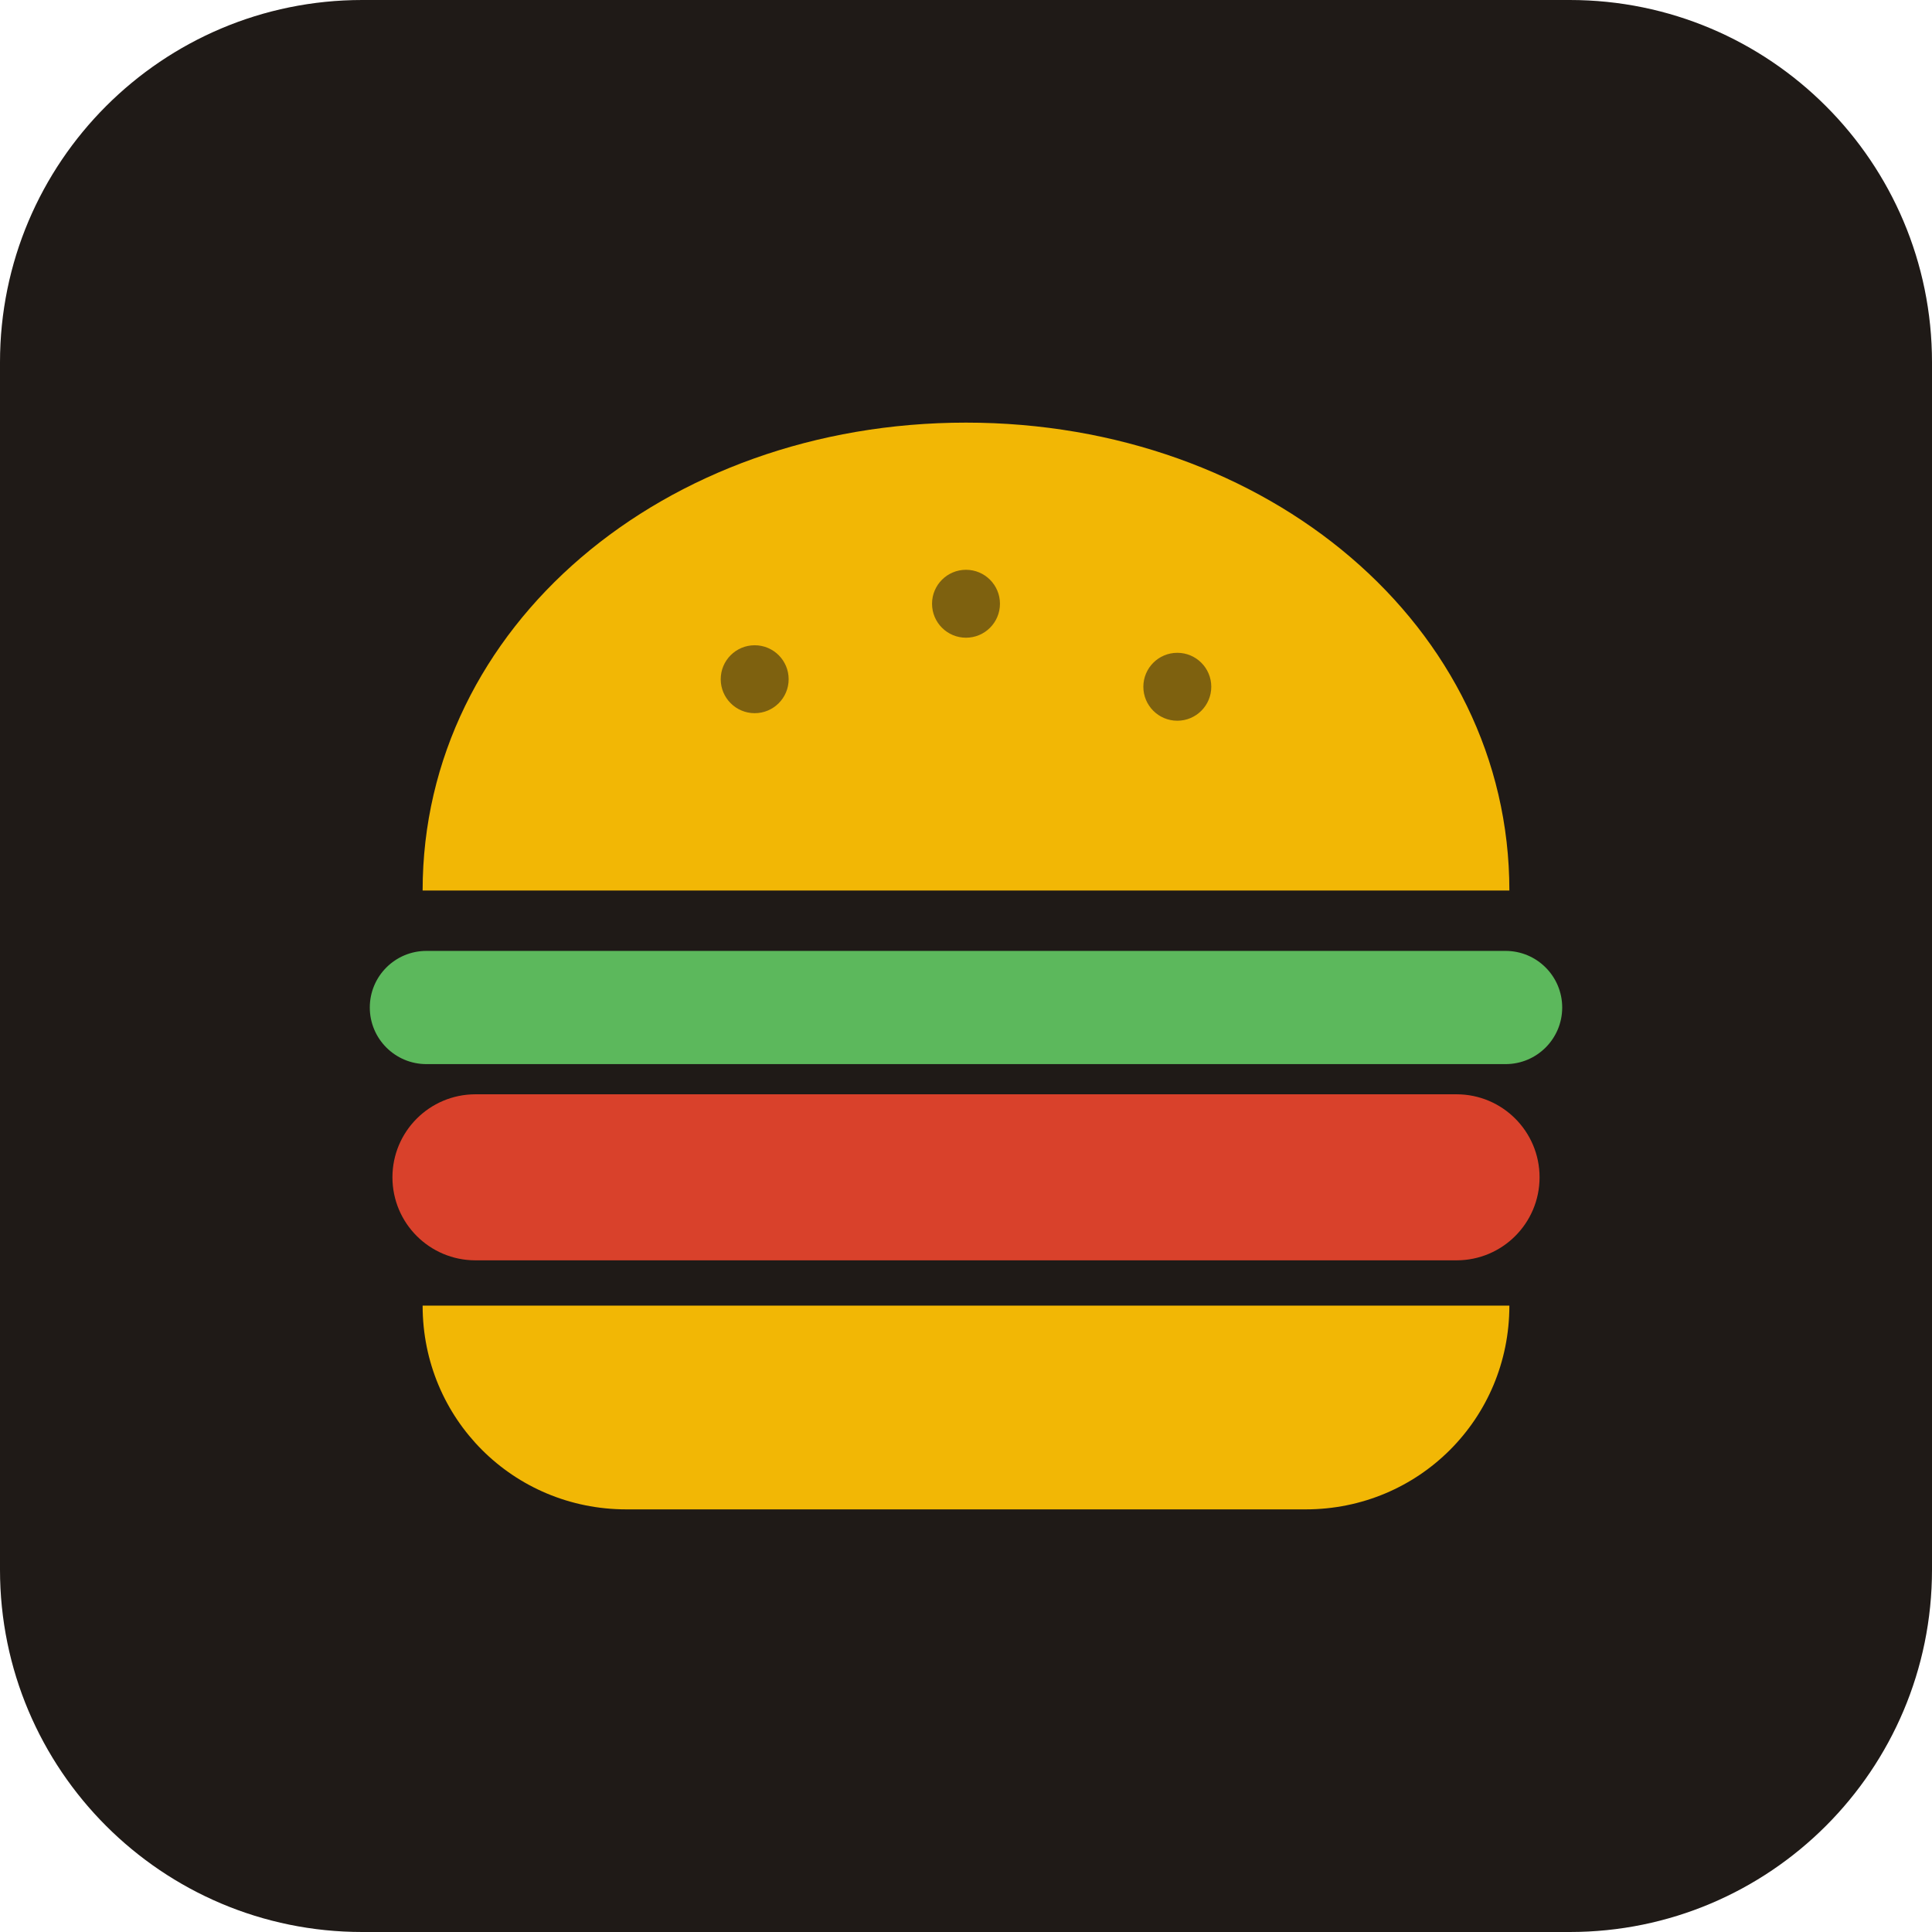
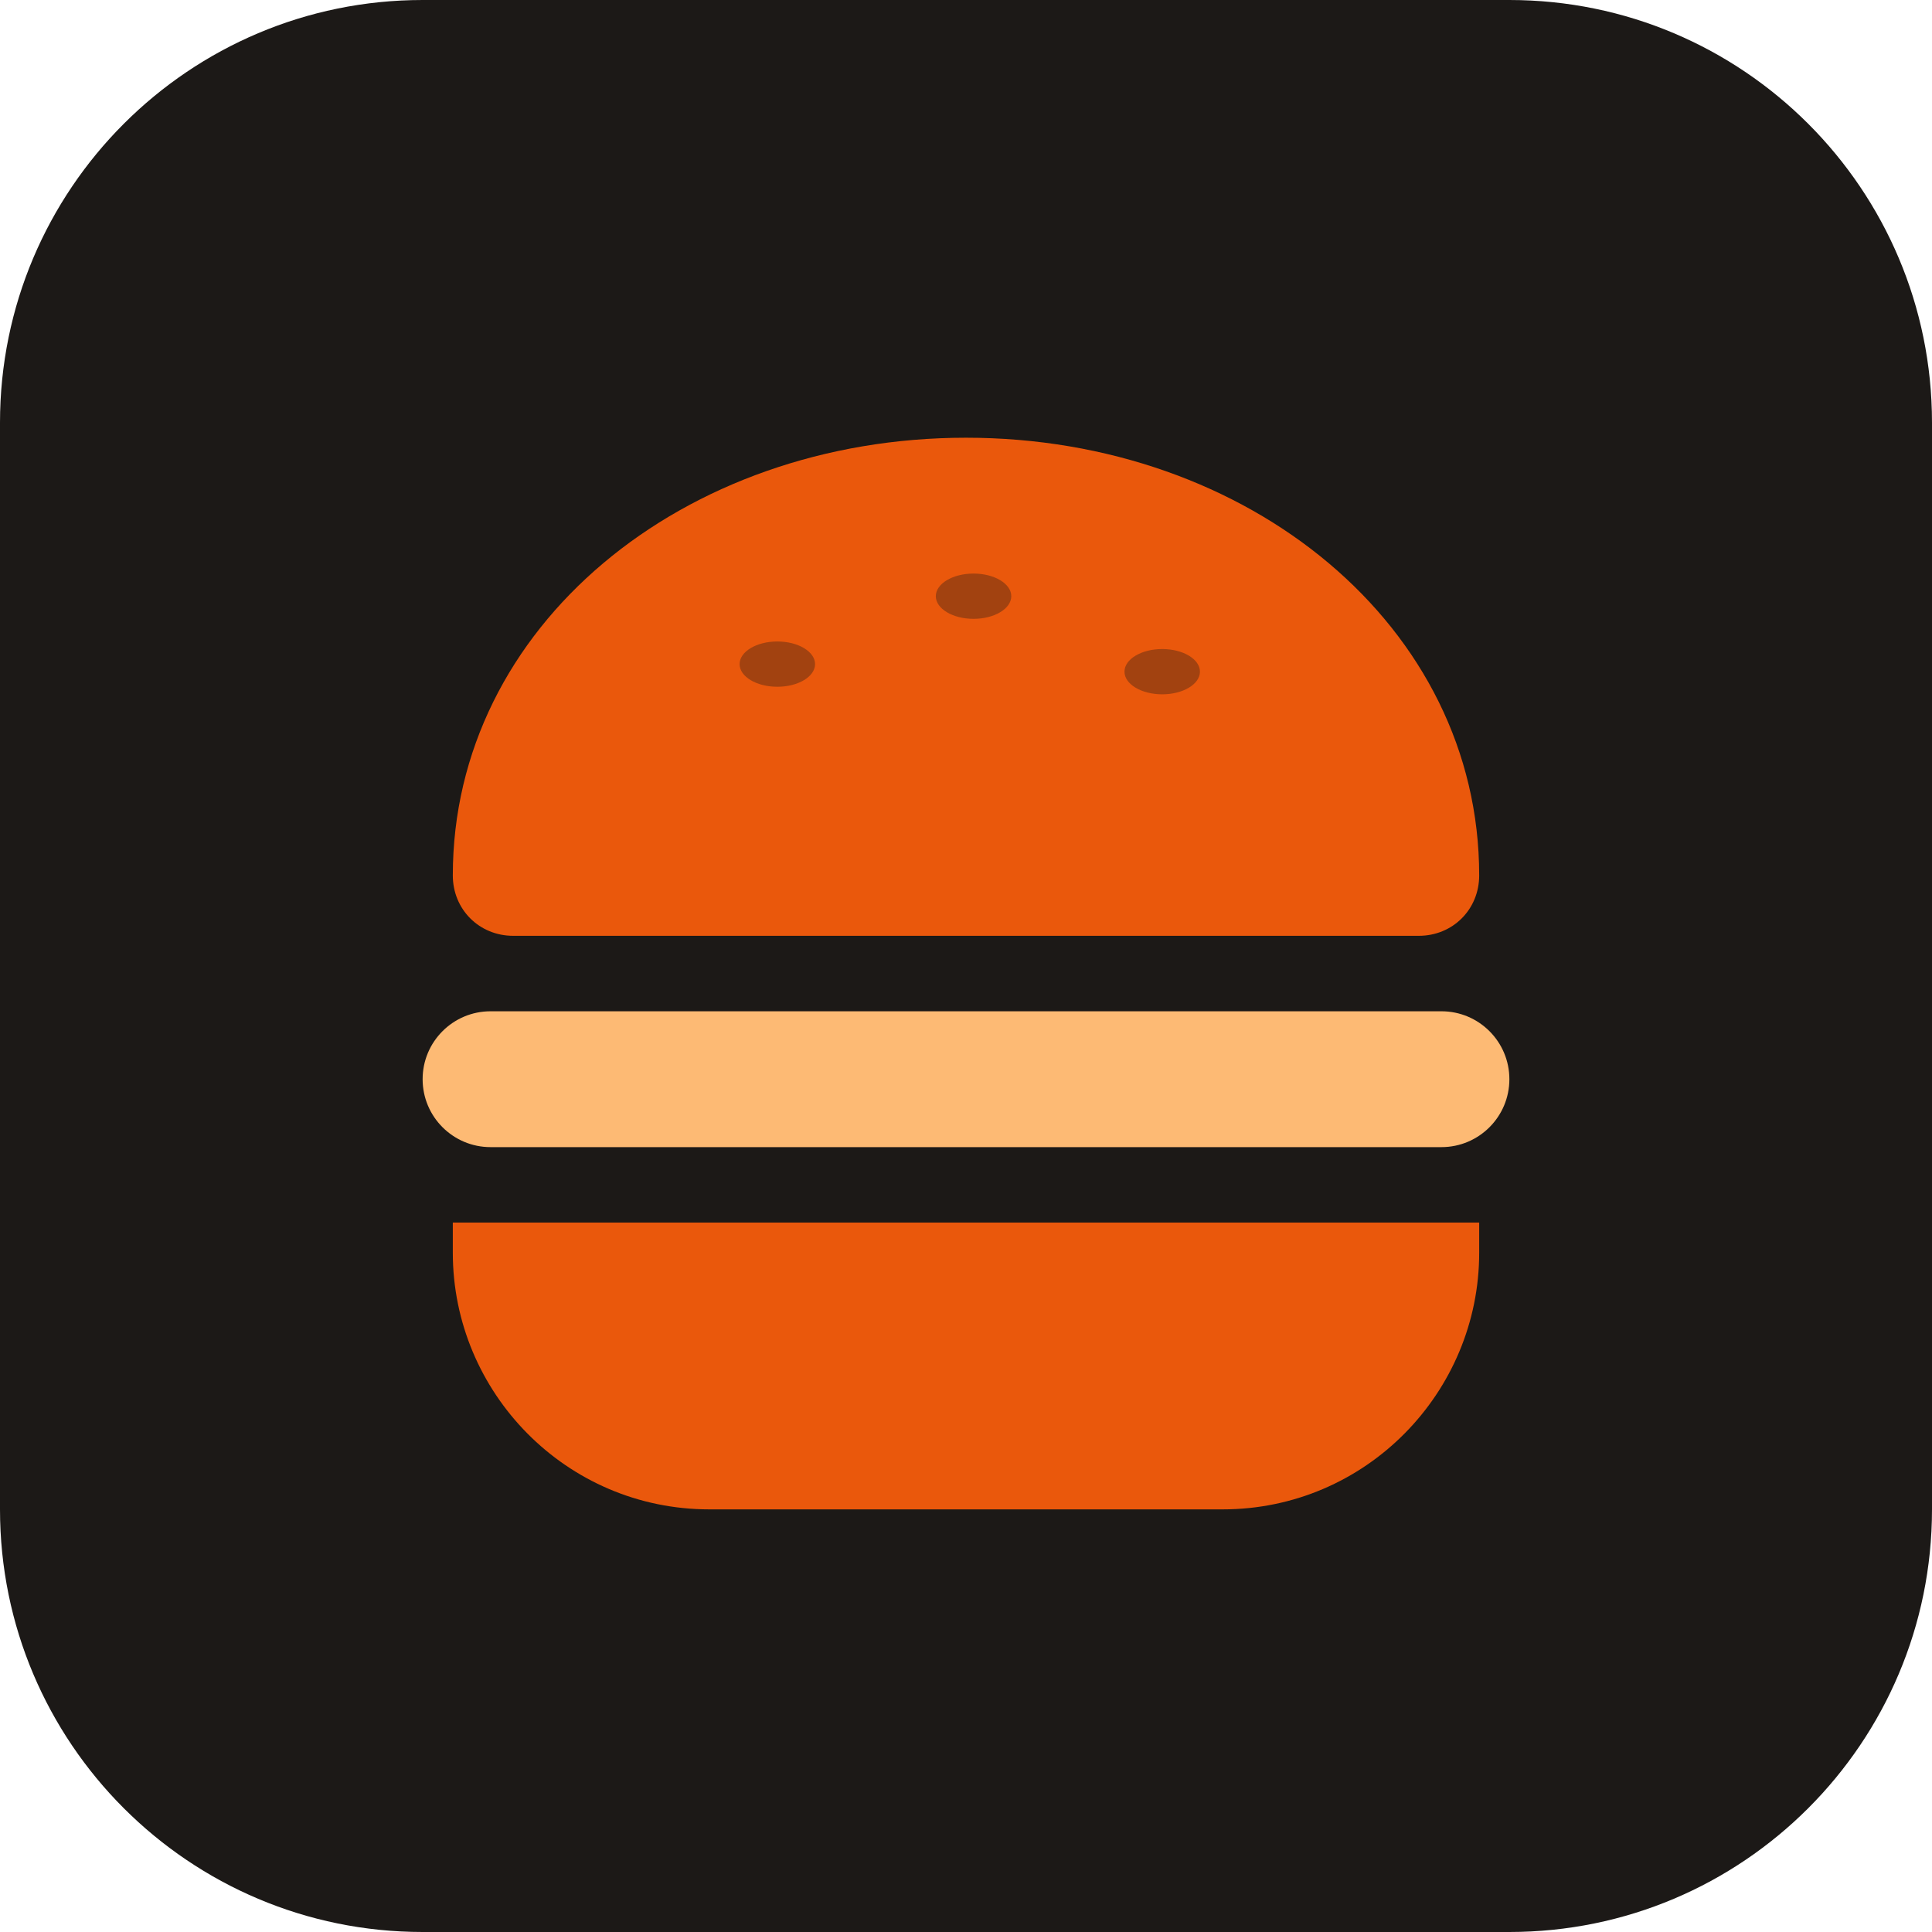
<svg xmlns="http://www.w3.org/2000/svg" viewBox="0 0 512 512">
-   <rect width="512" height="512" rx="96" fill="#1f1a17" />
-   <path d="M112 236c0-70 64-124 144-124s144 54 144 124z" fill="#f2b705" />
-   <circle cx="200" cy="180" r="9" fill="#1f1a17" opacity=".55" />
-   <circle cx="256" cy="160" r="9" fill="#1f1a17" opacity=".55" />
-   <circle cx="312" cy="182" r="9" fill="#1f1a17" opacity=".55" />
-   <rect x="98" y="252" width="316" height="30" rx="15" fill="#5cb85c" />
-   <rect x="104" y="290" width="304" height="44" rx="22" fill="#d9412b" />
-   <path d="M112 346h288c0 30-24 54-54 54H166c-30 0-54-24-54-54z" fill="#f2b705" />
+   <rect width="512" height="512" rx="112" fill="#1c1917" />
+   <path d="M120 232c0-66 61-116 136-116s136 50 136 116c0 9-7 16-16 16H136c-9 0-16-7-16-16z" fill="#ea580c" />
+   <g fill="#1c1917" opacity=".35">
+     <ellipse cx="206" cy="176" rx="10" ry="6" />
+     <ellipse cx="258" cy="158" rx="10" ry="6" />
+     <ellipse cx="308" cy="178" rx="10" ry="6" />
+   </g>
+   <rect x="112" y="268" width="288" height="36" rx="18" fill="#fdba74" />
+   <path d="M120 324h272v8c0 37-30 68-68 68H188c-38 0-68-31-68-68z" fill="#ea580c" />
</svg>
